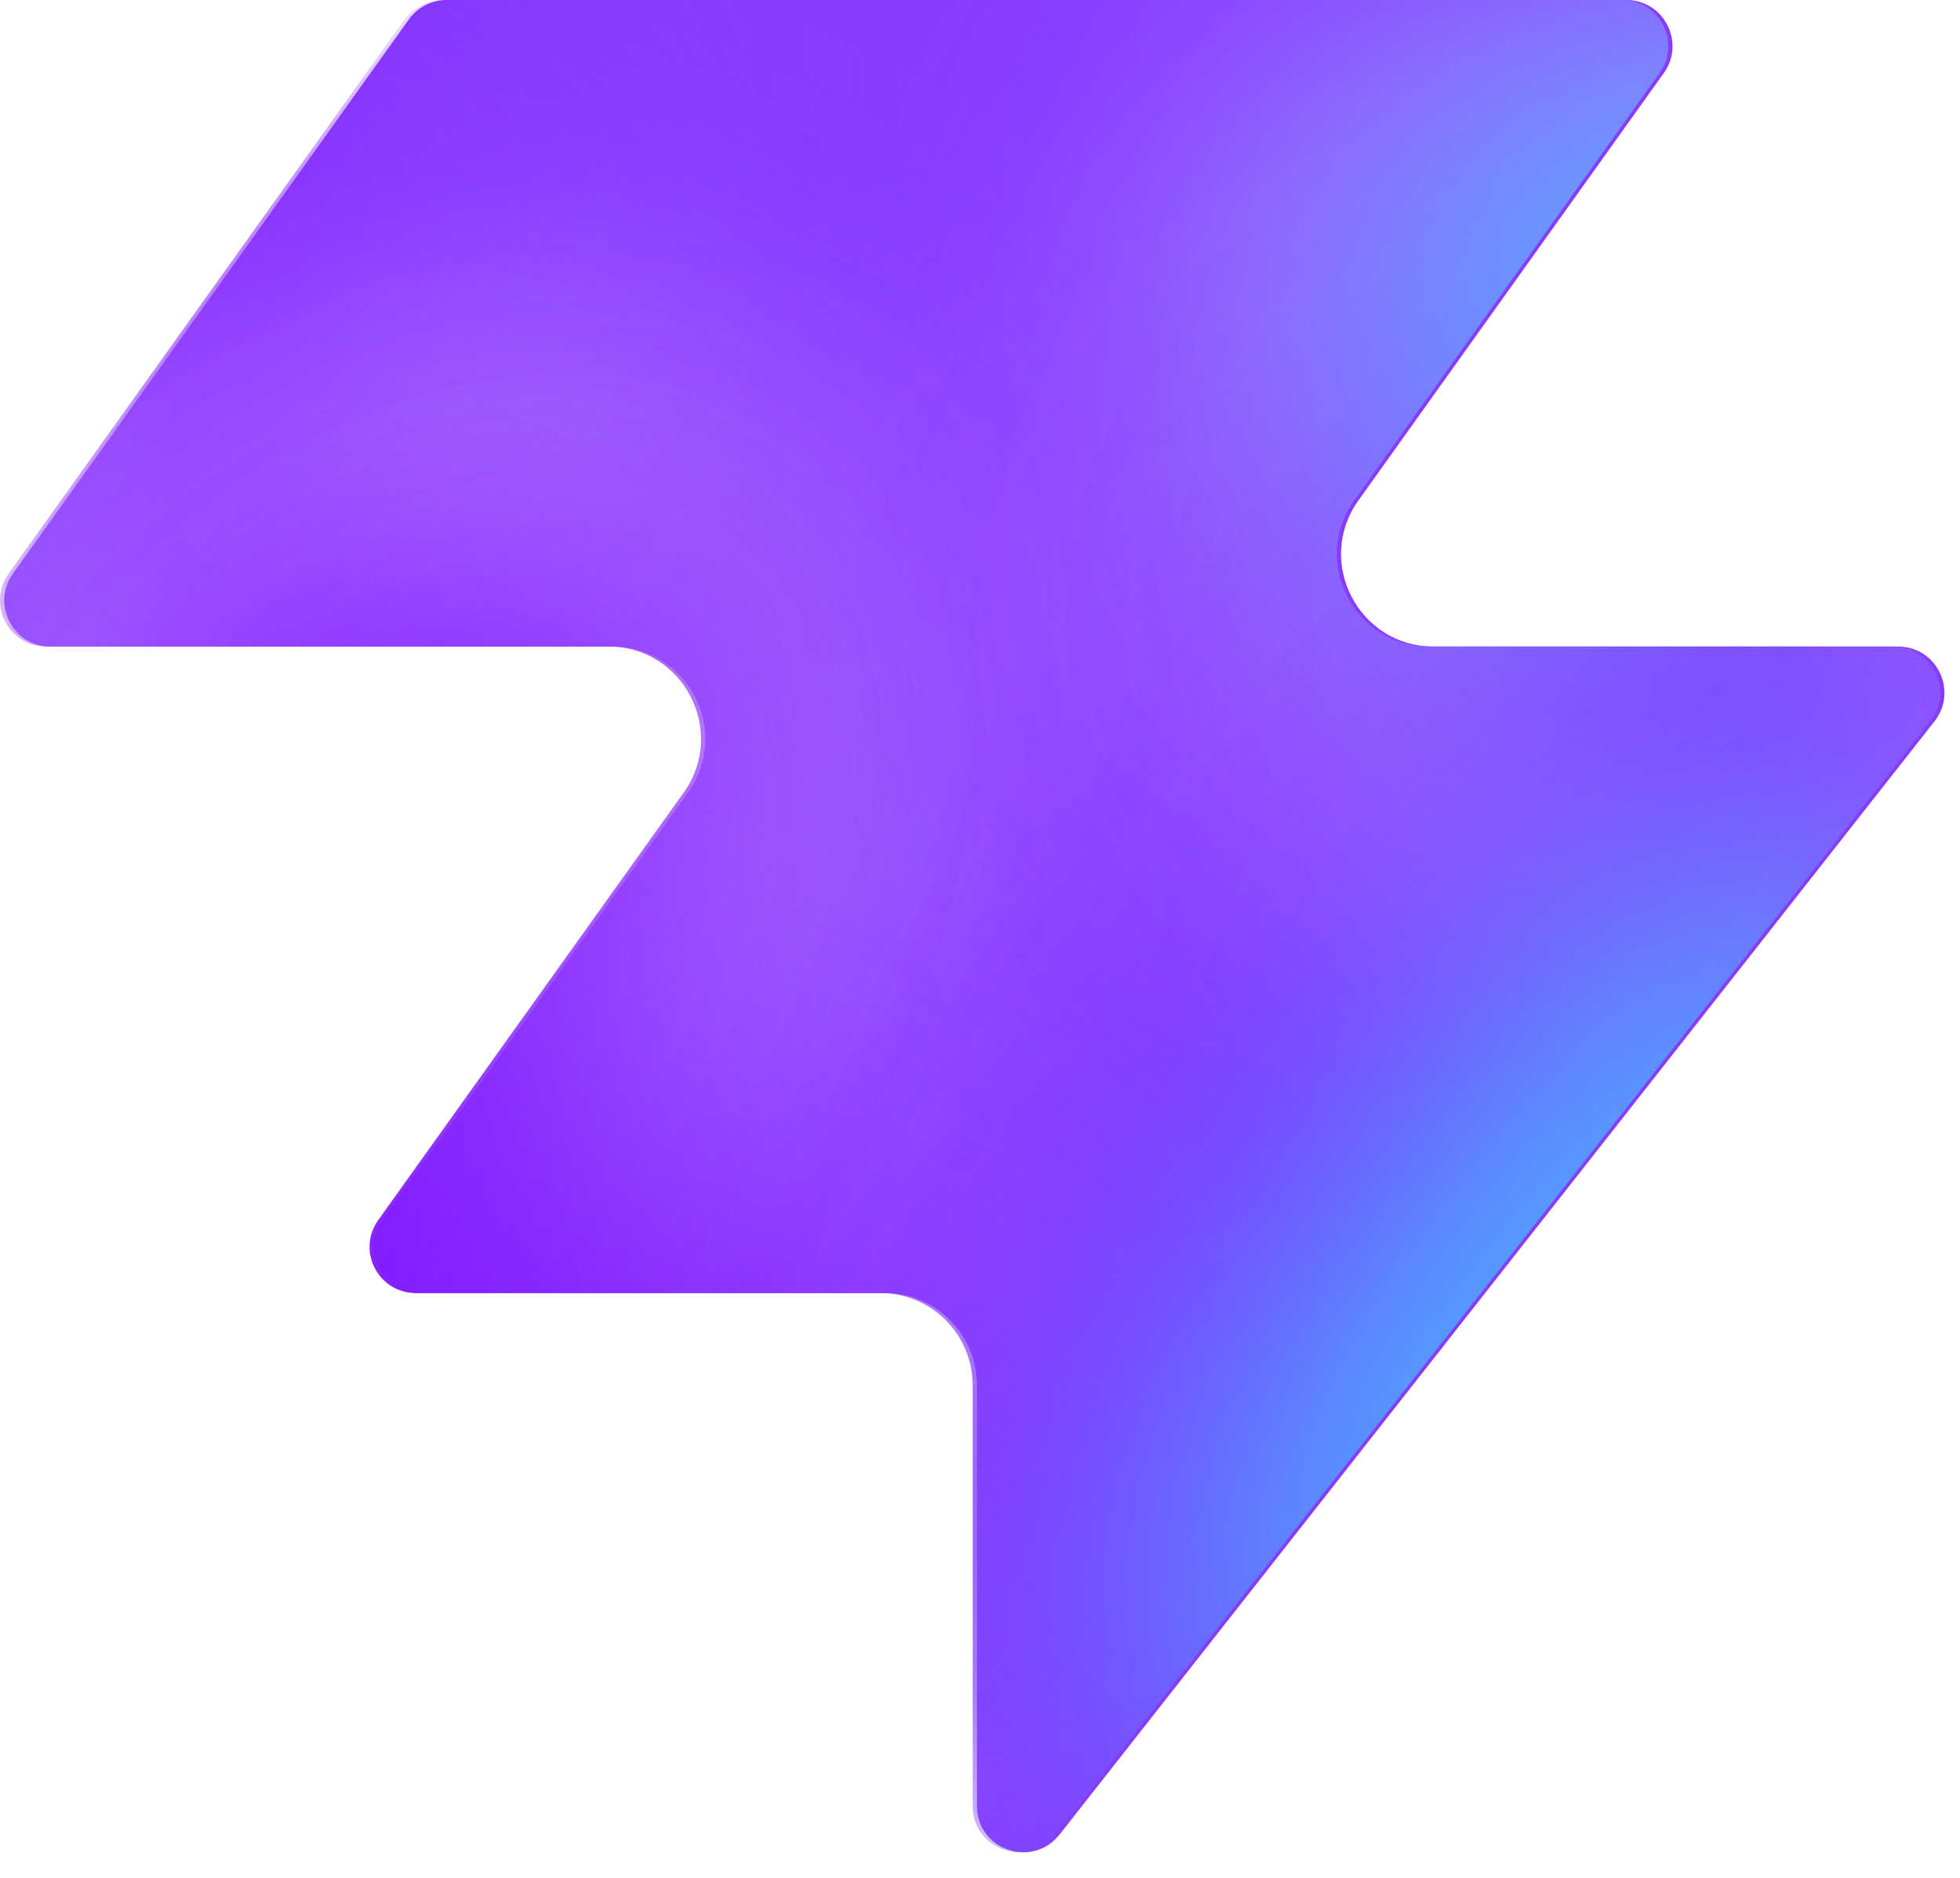
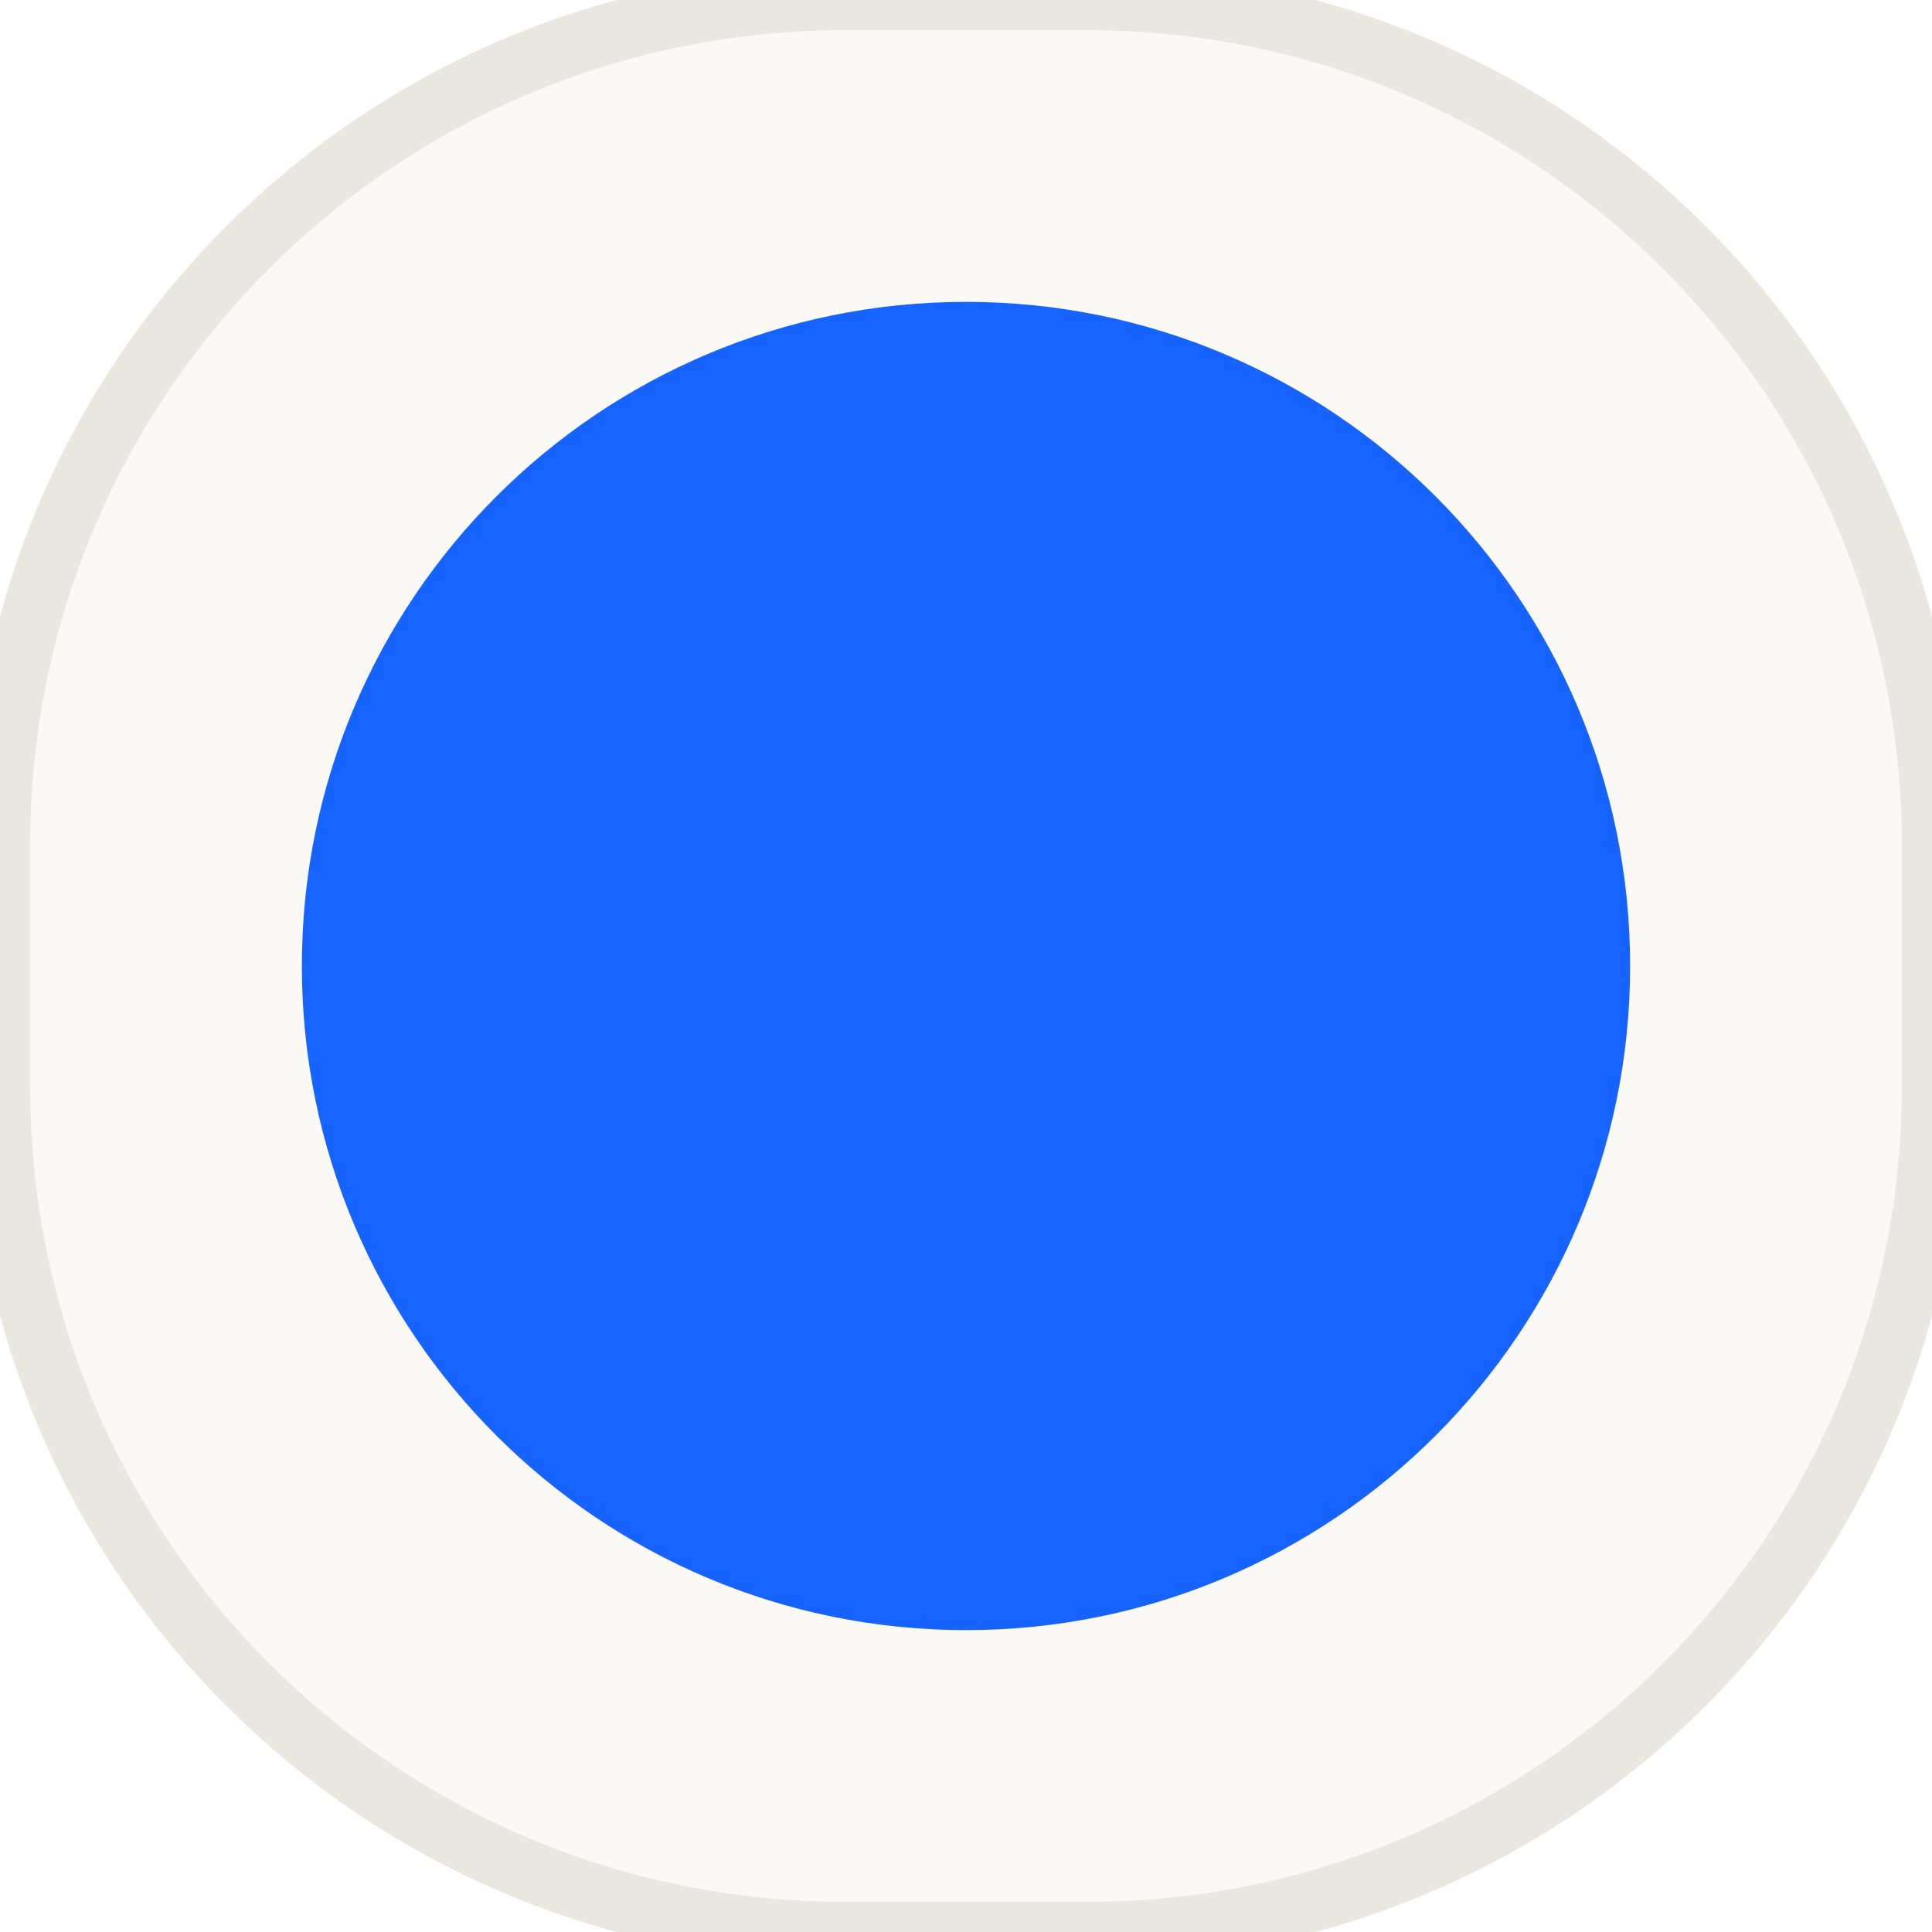
- <svg xmlns="http://www.w3.org/2000/svg" width="48" height="46" fill="none" viewBox="0 0 48 46">
-   <path fill="#863bff" d="M25.946 44.938c-.664.845-2.021.375-2.021-.698V33.937a2.26 2.26 0 0 0-2.262-2.262H10.287c-.92 0-1.456-1.04-.92-1.788l7.48-10.471c1.07-1.497 0-3.578-1.842-3.578H1.237c-.92 0-1.456-1.04-.92-1.788L10.013.474c.214-.297.556-.474.92-.474h28.894c.92 0 1.456 1.04.92 1.788l-7.48 10.471c-1.07 1.498 0 3.579 1.842 3.579h11.377c.943 0 1.473 1.088.89 1.83L25.947 44.94z" style="fill:#863bff;fill:color(display-p3 .525 .23 1);fill-opacity:1" />
-   <mask id="a" width="48" height="46" x="0" y="0" maskUnits="userSpaceOnUse" style="mask-type:alpha">
-     <path fill="#000" d="M25.842 44.938c-.664.844-2.021.375-2.021-.698V33.937a2.26 2.26 0 0 0-2.262-2.262H10.183c-.92 0-1.456-1.04-.92-1.788l7.48-10.471c1.07-1.498 0-3.579-1.842-3.579H1.133c-.92 0-1.456-1.04-.92-1.787L9.91.473c.214-.297.556-.474.92-.474h28.894c.92 0 1.456 1.04.92 1.788l-7.48 10.471c-1.07 1.498 0 3.578 1.842 3.578h11.377c.943 0 1.473 1.088.89 1.832L25.843 44.94z" style="fill:#000;fill-opacity:1" />
-   </mask>
-   <g mask="url(#a)">
-     <g filter="url(#b)">
-       <ellipse cx="5.508" cy="14.704" fill="#ede6ff" rx="5.508" ry="14.704" style="fill:#ede6ff;fill:color(display-p3 .927 .903 1);fill-opacity:1" transform="matrix(.00324 1 1 -.00324 -4.47 31.516)" />
-     </g>
-     <g filter="url(#c)">
-       <ellipse cx="10.399" cy="29.851" fill="#ede6ff" rx="10.399" ry="29.851" style="fill:#ede6ff;fill:color(display-p3 .927 .903 1);fill-opacity:1" transform="matrix(.00324 1 1 -.00324 -39.328 7.883)" />
-     </g>
-     <g filter="url(#d)">
-       <ellipse cx="5.508" cy="30.487" fill="#7e14ff" rx="5.508" ry="30.487" style="fill:#7e14ff;fill:color(display-p3 .492 .077 1);fill-opacity:1" transform="rotate(89.814 -25.913 -14.639)scale(1 -1)" />
-     </g>
-     <g filter="url(#e)">
-       <ellipse cx="5.508" cy="30.599" fill="#7e14ff" rx="5.508" ry="30.599" style="fill:#7e14ff;fill:color(display-p3 .492 .077 1);fill-opacity:1" transform="rotate(89.814 -32.644 -3.334)scale(1 -1)" />
-     </g>
-     <g filter="url(#f)">
-       <ellipse cx="5.508" cy="30.599" fill="#7e14ff" rx="5.508" ry="30.599" style="fill:#7e14ff;fill:color(display-p3 .492 .077 1);fill-opacity:1" transform="matrix(.00324 1 1 -.00324 -34.34 30.47)" />
-     </g>
-     <g filter="url(#g)">
-       <ellipse cx="14.072" cy="22.078" fill="#ede6ff" rx="14.072" ry="22.078" style="fill:#ede6ff;fill:color(display-p3 .927 .903 1);fill-opacity:1" transform="rotate(93.35 24.506 48.493)scale(-1 1)" />
-     </g>
-     <g filter="url(#h)">
-       <ellipse cx="3.47" cy="21.501" fill="#7e14ff" rx="3.47" ry="21.501" style="fill:#7e14ff;fill:color(display-p3 .492 .077 1);fill-opacity:1" transform="rotate(89.009 28.708 47.59)scale(-1 1)" />
-     </g>
-     <g filter="url(#i)">
-       <ellipse cx="3.47" cy="21.501" fill="#7e14ff" rx="3.47" ry="21.501" style="fill:#7e14ff;fill:color(display-p3 .492 .077 1);fill-opacity:1" transform="rotate(89.009 28.708 47.59)scale(-1 1)" />
-     </g>
-     <g filter="url(#j)">
-       <ellipse cx=".387" cy="8.972" fill="#7e14ff" rx="4.407" ry="29.108" style="fill:#7e14ff;fill:color(display-p3 .492 .077 1);fill-opacity:1" transform="rotate(39.51 .387 8.972)" />
-     </g>
-     <g filter="url(#k)">
-       <ellipse cx="47.523" cy="-6.092" fill="#7e14ff" rx="4.407" ry="29.108" style="fill:#7e14ff;fill:color(display-p3 .492 .077 1);fill-opacity:1" transform="rotate(37.892 47.523 -6.092)" />
-     </g>
-     <g filter="url(#l)">
-       <ellipse cx="41.412" cy="6.333" fill="#47bfff" rx="5.971" ry="9.665" style="fill:#47bfff;fill:color(display-p3 .28 .748 1);fill-opacity:1" transform="rotate(37.892 41.412 6.333)" />
-     </g>
-     <g filter="url(#m)">
-       <ellipse cx="-1.879" cy="38.332" fill="#7e14ff" rx="4.407" ry="29.108" style="fill:#7e14ff;fill:color(display-p3 .492 .077 1);fill-opacity:1" transform="rotate(37.892 -1.88 38.332)" />
-     </g>
-     <g filter="url(#n)">
-       <ellipse cx="-1.879" cy="38.332" fill="#7e14ff" rx="4.407" ry="29.108" style="fill:#7e14ff;fill:color(display-p3 .492 .077 1);fill-opacity:1" transform="rotate(37.892 -1.88 38.332)" />
-     </g>
-     <g filter="url(#o)">
-       <ellipse cx="35.651" cy="29.907" fill="#7e14ff" rx="4.407" ry="29.108" style="fill:#7e14ff;fill:color(display-p3 .492 .077 1);fill-opacity:1" transform="rotate(37.892 35.651 29.907)" />
-     </g>
-     <g filter="url(#p)">
-       <ellipse cx="38.418" cy="32.4" fill="#47bfff" rx="5.971" ry="15.297" style="fill:#47bfff;fill:color(display-p3 .28 .748 1);fill-opacity:1" transform="rotate(37.892 38.418 32.4)" />
-     </g>
-   </g>
-   <defs>
-     <filter id="b" width="60.045" height="41.654" x="-19.77" y="16.149" color-interpolation-filters="sRGB" filterUnits="userSpaceOnUse">
-       <feFlood flood-opacity="0" result="BackgroundImageFix" />
-       <feBlend in="SourceGraphic" in2="BackgroundImageFix" result="shape" />
-       <feGaussianBlur result="effect1_foregroundBlur_2002_17158" stdDeviation="7.659" />
-     </filter>
-     <filter id="c" width="90.34" height="51.437" x="-54.613" y="-7.533" color-interpolation-filters="sRGB" filterUnits="userSpaceOnUse">
-       <feFlood flood-opacity="0" result="BackgroundImageFix" />
-       <feBlend in="SourceGraphic" in2="BackgroundImageFix" result="shape" />
-       <feGaussianBlur result="effect1_foregroundBlur_2002_17158" stdDeviation="7.659" />
-     </filter>
-     <filter id="d" width="79.355" height="29.4" x="-49.64" y="2.03" color-interpolation-filters="sRGB" filterUnits="userSpaceOnUse">
-       <feFlood flood-opacity="0" result="BackgroundImageFix" />
-       <feBlend in="SourceGraphic" in2="BackgroundImageFix" result="shape" />
-       <feGaussianBlur result="effect1_foregroundBlur_2002_17158" stdDeviation="4.596" />
-     </filter>
-     <filter id="e" width="79.579" height="29.4" x="-45.045" y="20.029" color-interpolation-filters="sRGB" filterUnits="userSpaceOnUse">
-       <feFlood flood-opacity="0" result="BackgroundImageFix" />
-       <feBlend in="SourceGraphic" in2="BackgroundImageFix" result="shape" />
-       <feGaussianBlur result="effect1_foregroundBlur_2002_17158" stdDeviation="4.596" />
-     </filter>
-     <filter id="f" width="79.579" height="29.4" x="-43.513" y="21.178" color-interpolation-filters="sRGB" filterUnits="userSpaceOnUse">
-       <feFlood flood-opacity="0" result="BackgroundImageFix" />
-       <feBlend in="SourceGraphic" in2="BackgroundImageFix" result="shape" />
-       <feGaussianBlur result="effect1_foregroundBlur_2002_17158" stdDeviation="4.596" />
-     </filter>
-     <filter id="g" width="74.749" height="58.852" x="15.756" y="-17.901" color-interpolation-filters="sRGB" filterUnits="userSpaceOnUse">
-       <feFlood flood-opacity="0" result="BackgroundImageFix" />
-       <feBlend in="SourceGraphic" in2="BackgroundImageFix" result="shape" />
-       <feGaussianBlur result="effect1_foregroundBlur_2002_17158" stdDeviation="7.659" />
-     </filter>
-     <filter id="h" width="61.377" height="25.362" x="23.548" y="2.284" color-interpolation-filters="sRGB" filterUnits="userSpaceOnUse">
-       <feFlood flood-opacity="0" result="BackgroundImageFix" />
-       <feBlend in="SourceGraphic" in2="BackgroundImageFix" result="shape" />
-       <feGaussianBlur result="effect1_foregroundBlur_2002_17158" stdDeviation="4.596" />
-     </filter>
-     <filter id="i" width="61.377" height="25.362" x="23.548" y="2.284" color-interpolation-filters="sRGB" filterUnits="userSpaceOnUse">
-       <feFlood flood-opacity="0" result="BackgroundImageFix" />
-       <feBlend in="SourceGraphic" in2="BackgroundImageFix" result="shape" />
-       <feGaussianBlur result="effect1_foregroundBlur_2002_17158" stdDeviation="4.596" />
-     </filter>
-     <filter id="j" width="56.045" height="63.649" x="-27.636" y="-22.853" color-interpolation-filters="sRGB" filterUnits="userSpaceOnUse">
-       <feFlood flood-opacity="0" result="BackgroundImageFix" />
-       <feBlend in="SourceGraphic" in2="BackgroundImageFix" result="shape" />
-       <feGaussianBlur result="effect1_foregroundBlur_2002_17158" stdDeviation="4.596" />
-     </filter>
-     <filter id="k" width="54.814" height="64.646" x="20.116" y="-38.415" color-interpolation-filters="sRGB" filterUnits="userSpaceOnUse">
-       <feFlood flood-opacity="0" result="BackgroundImageFix" />
-       <feBlend in="SourceGraphic" in2="BackgroundImageFix" result="shape" />
-       <feGaussianBlur result="effect1_foregroundBlur_2002_17158" stdDeviation="4.596" />
-     </filter>
-     <filter id="l" width="33.541" height="35.313" x="24.641" y="-11.323" color-interpolation-filters="sRGB" filterUnits="userSpaceOnUse">
-       <feFlood flood-opacity="0" result="BackgroundImageFix" />
-       <feBlend in="SourceGraphic" in2="BackgroundImageFix" result="shape" />
-       <feGaussianBlur result="effect1_foregroundBlur_2002_17158" stdDeviation="4.596" />
-     </filter>
-     <filter id="m" width="54.814" height="64.646" x="-29.286" y="6.009" color-interpolation-filters="sRGB" filterUnits="userSpaceOnUse">
-       <feFlood flood-opacity="0" result="BackgroundImageFix" />
-       <feBlend in="SourceGraphic" in2="BackgroundImageFix" result="shape" />
-       <feGaussianBlur result="effect1_foregroundBlur_2002_17158" stdDeviation="4.596" />
-     </filter>
-     <filter id="n" width="54.814" height="64.646" x="-29.286" y="6.009" color-interpolation-filters="sRGB" filterUnits="userSpaceOnUse">
-       <feFlood flood-opacity="0" result="BackgroundImageFix" />
-       <feBlend in="SourceGraphic" in2="BackgroundImageFix" result="shape" />
-       <feGaussianBlur result="effect1_foregroundBlur_2002_17158" stdDeviation="4.596" />
-     </filter>
-     <filter id="o" width="54.814" height="64.646" x="8.244" y="-2.416" color-interpolation-filters="sRGB" filterUnits="userSpaceOnUse">
-       <feFlood flood-opacity="0" result="BackgroundImageFix" />
-       <feBlend in="SourceGraphic" in2="BackgroundImageFix" result="shape" />
-       <feGaussianBlur result="effect1_foregroundBlur_2002_17158" stdDeviation="4.596" />
-     </filter>
-     <filter id="p" width="39.409" height="43.623" x="18.713" y="10.588" color-interpolation-filters="sRGB" filterUnits="userSpaceOnUse">
-       <feFlood flood-opacity="0" result="BackgroundImageFix" />
-       <feBlend in="SourceGraphic" in2="BackgroundImageFix" result="shape" />
-       <feGaussianBlur result="effect1_foregroundBlur_2002_17158" stdDeviation="4.596" />
-     </filter>
-   </defs>
+ <svg xmlns="http://www.w3.org/2000/svg" width="32" height="32" viewBox="0 0 32 32">
+   <rect x="0" y="0" width="32" height="32" rx="14" fill="#faf9f6" stroke="#e9e7df" stroke-width="1" />
+   <circle cx="16" cy="16" r="11" fill="#1763ff" />
</svg>
